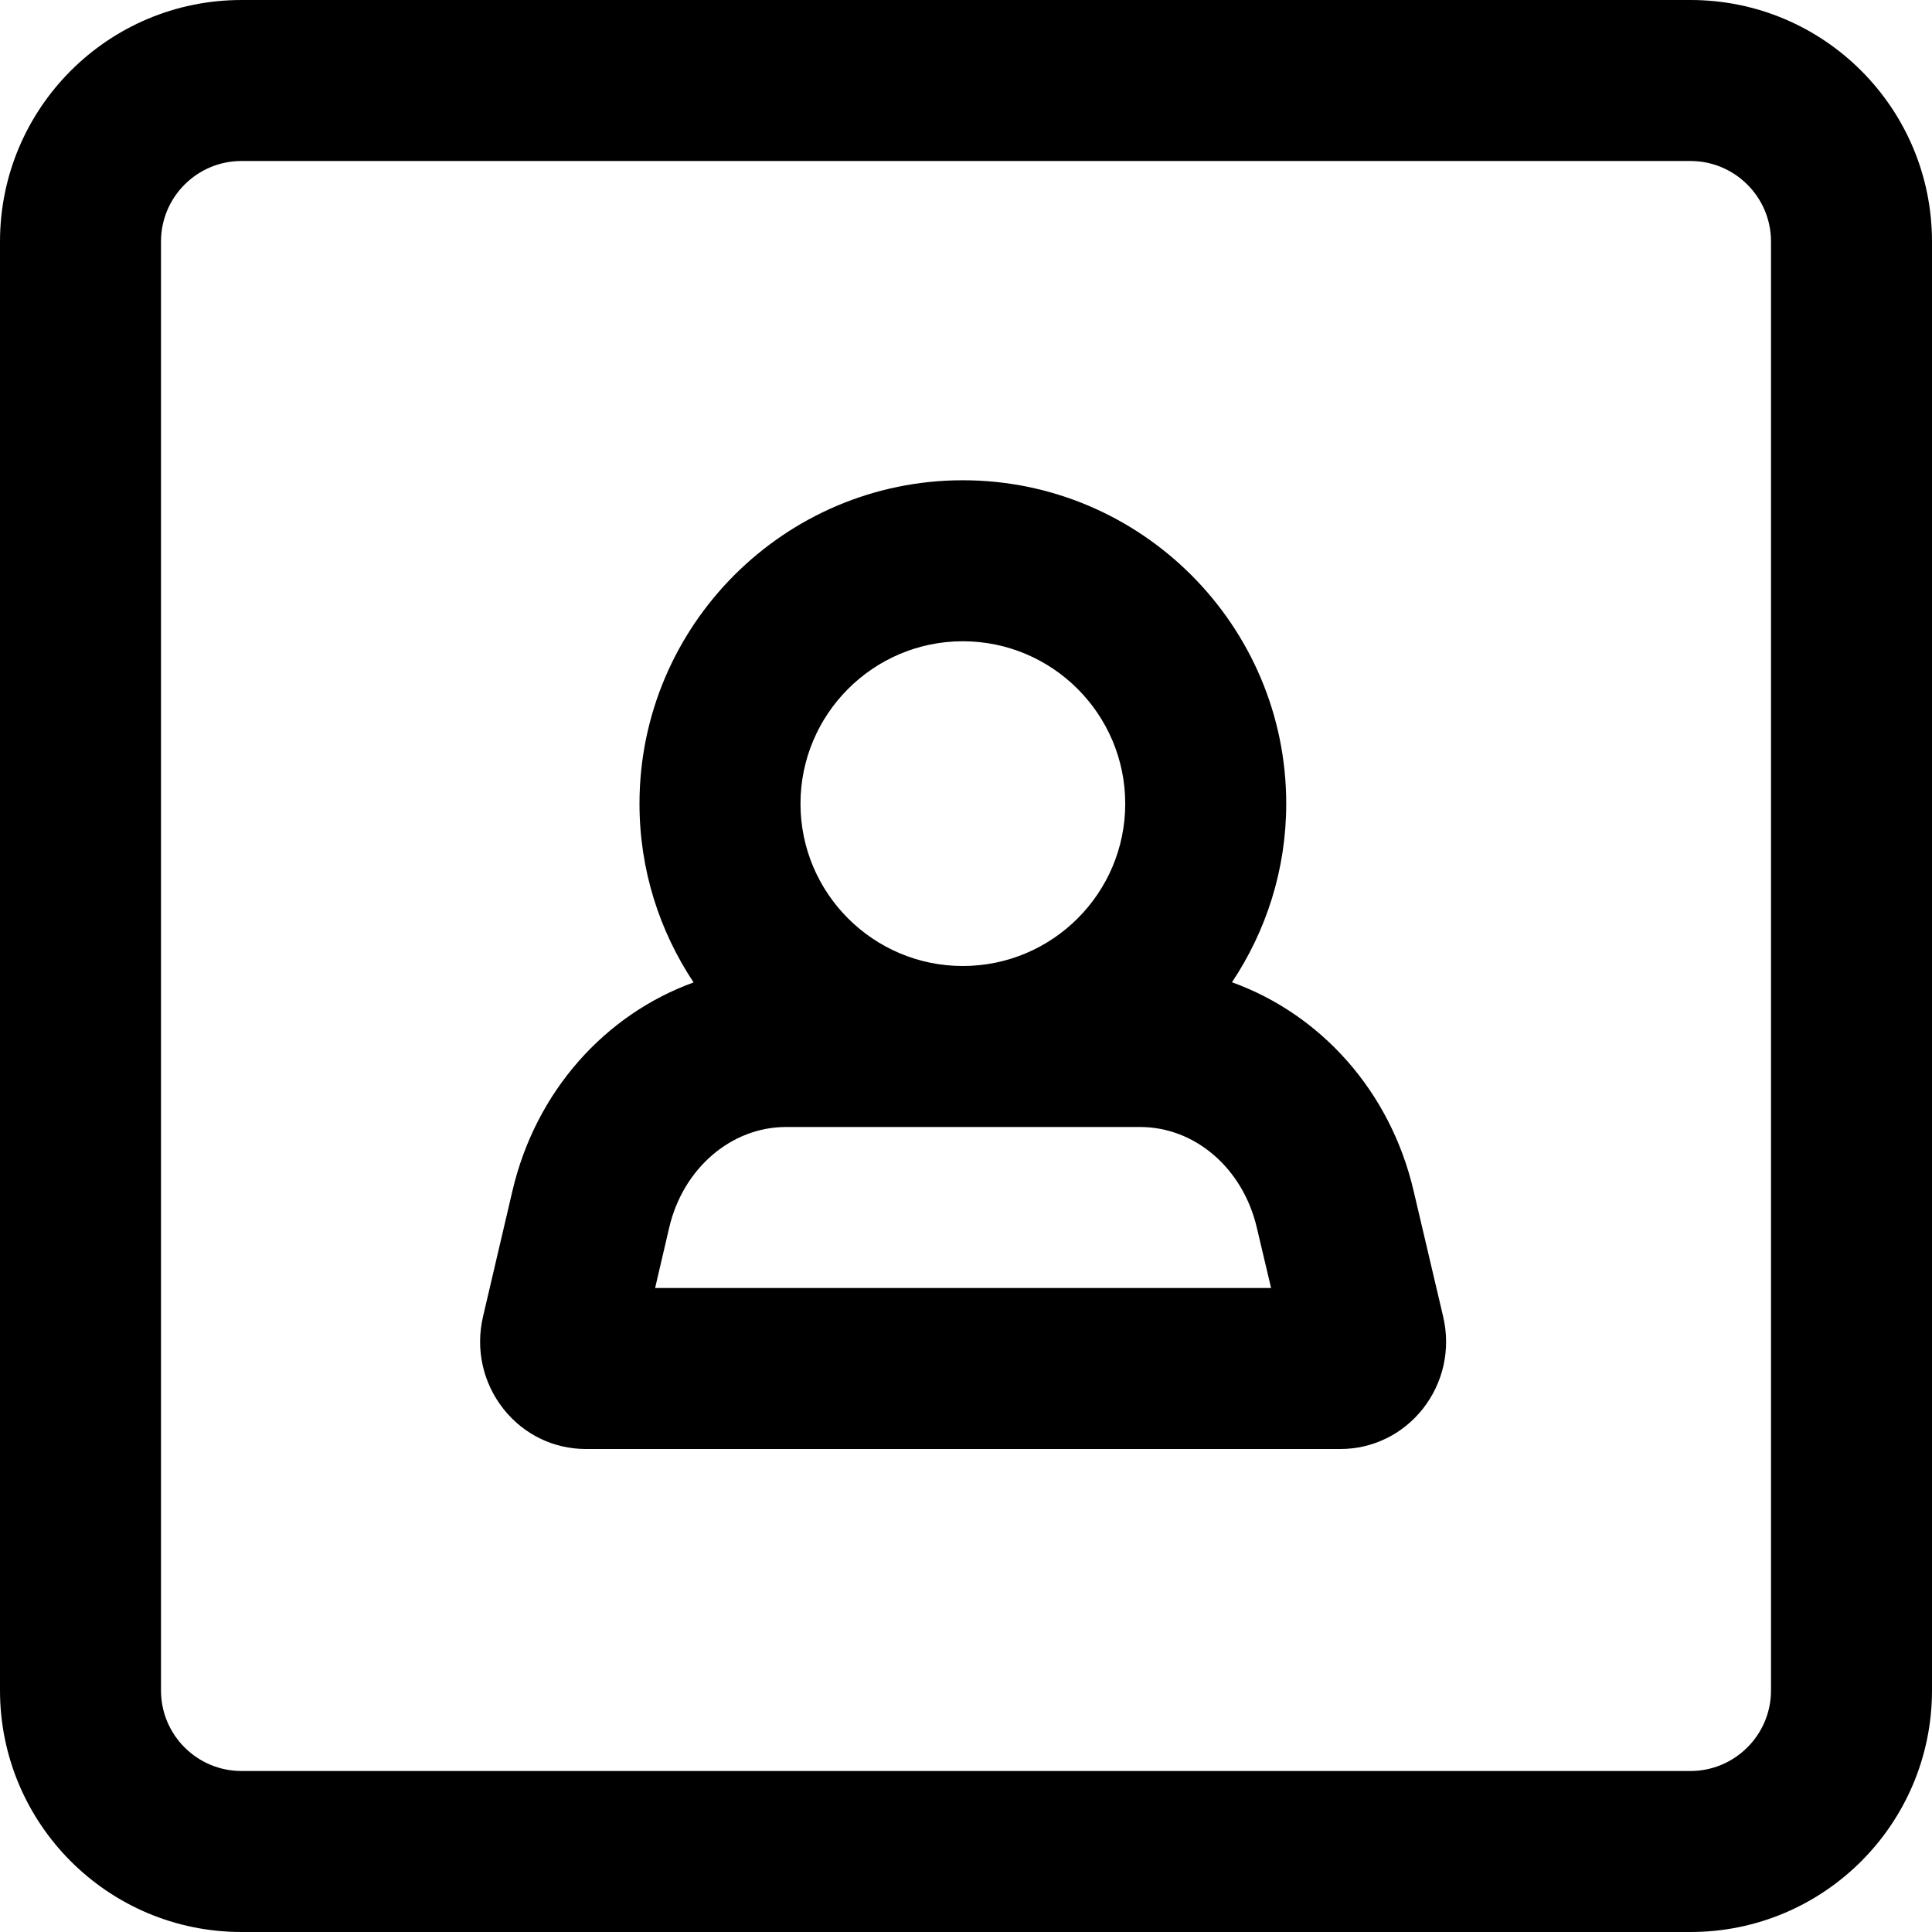
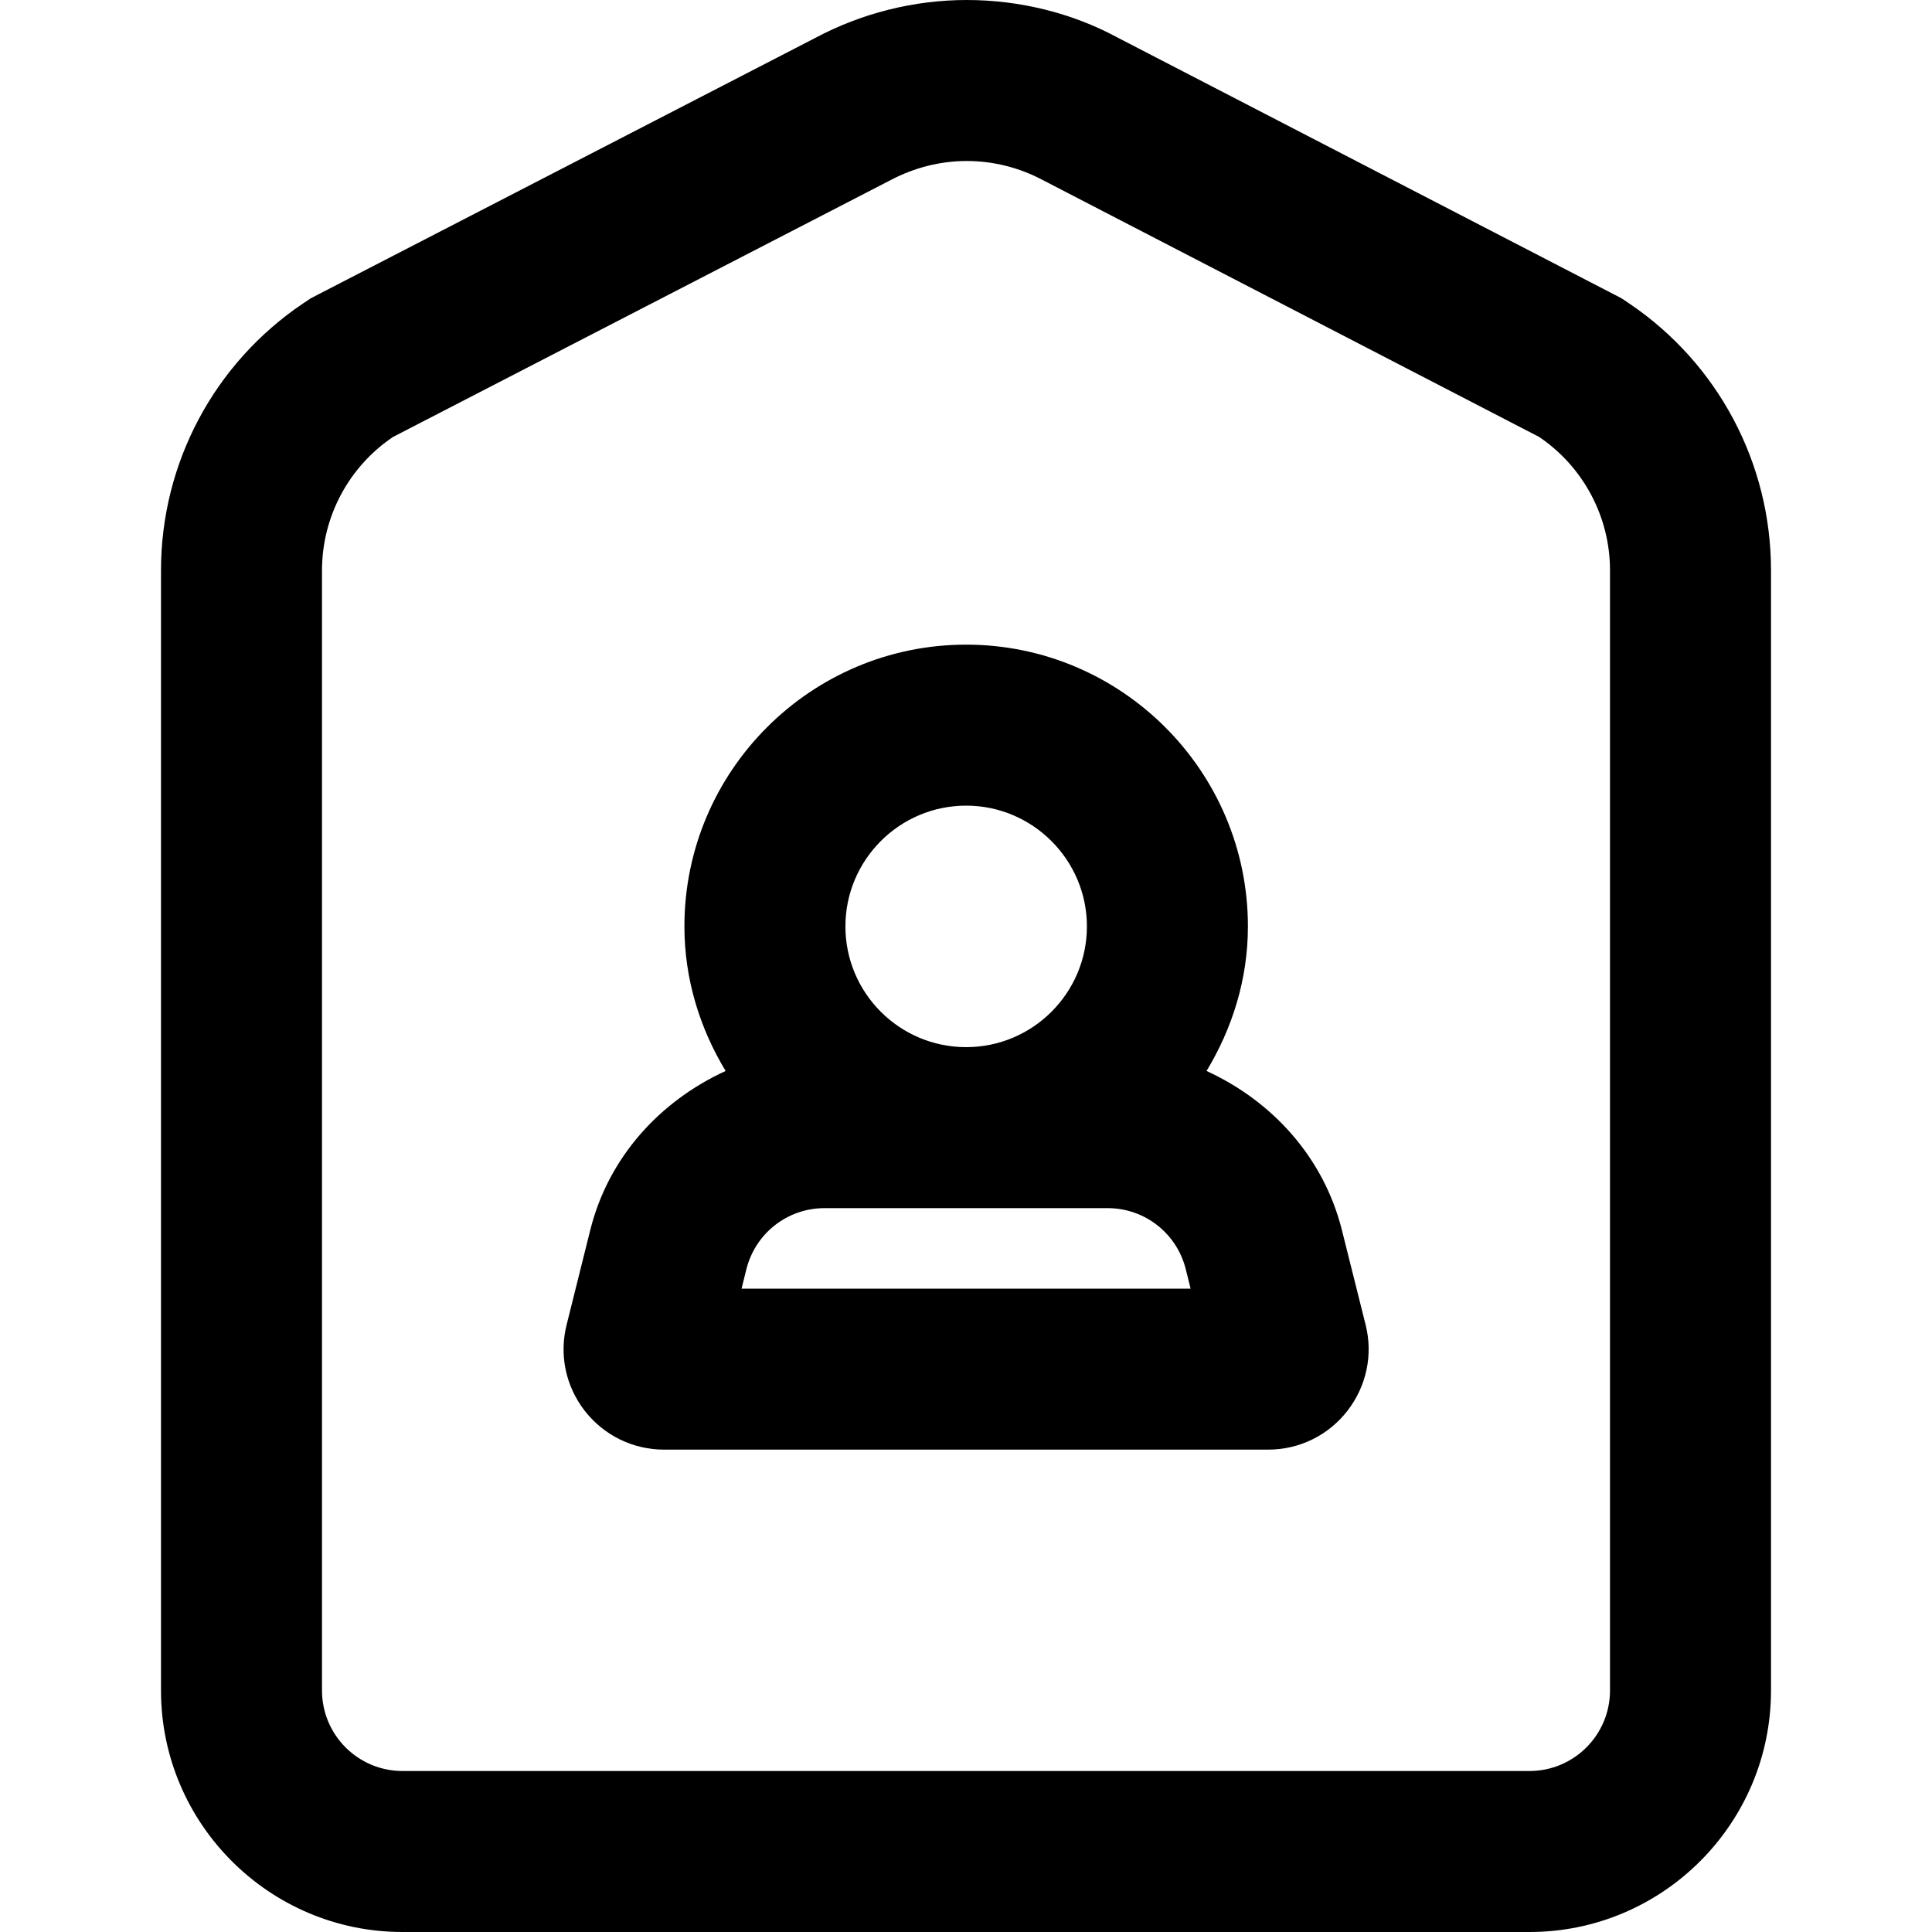
<svg xmlns="http://www.w3.org/2000/svg" width="12" height="12" viewBox="0 0 12 12">
-   <path d="M12 1.499l0 .001 0 9 0 .001c-.001.828-.672 1.499-1.5 1.499l-9 0c-.828 0-1.499-.671-1.5-1.499l0-.001 0-9 0-.001C.001.671.672 0 1.5 0l9 0c.828 0 1.499.671 1.5 1.499zM11 10.5l0-9c0-.276-.225-.5-.5-.5l-9 0c-.276 0-.5.224-.5.5l0 9c0 .276.224.5.5.5l9 0c.275 0 .5-.224.5-.5zM8.78 7.396l.184.783c.047.201.001.41-.127.572-.125.158-.312.249-.511.249l-4.688 0c-.2 0-.386-.091-.511-.249-.128-.162-.174-.371-.127-.573l.183-.782c.145-.619.576-1.095 1.125-1.294-.212-.319-.336-.7-.336-1.11 0-1.107.901-2.009 2.008-2.009 1.108 0 2.009.902 2.009 2.009 0 .41-.125.791-.337 1.109.551.199.983.675 1.128 1.295zM4.069 8l3.826 0-.089-.376c-.086-.367-.383-.624-.725-.624l-2.199 0c-.34 0-.639.257-.725.623L4.069 8zm1.911-4.017c-.556 0-1.008.453-1.008 1.009 0 .556.452 1.008 1.008 1.008.557 0 1.009-.452 1.009-1.008 0-.556-.452-1.009-1.009-1.009z" fill-rule="evenodd" />
+   <path d="M10.121 1.886c.55.372.879.991.879 1.656l0 6.958c0 .827-.673 1.5-1.5 1.5l-7 0c-.827 0-1.5-.673-1.5-1.5l0-6.957c0-.666.33-1.286.882-1.658l.048-.032.052-.027L5.061.237C5.351.082 5.677 0 6.005 0c.329 0 .656.082.932.231l3.083 1.595.052.027.049.033zM10 10.5l0-6.958c0-.331-.165-.642-.44-.828L6.478 1.119C6.33 1.04 6.167 1 6.005 1c-.162 0-.324.04-.472.118L2.441 2.714C2.165 2.9 2 3.211 2 3.543L2 10.5c0 .276.224.5.5.5l7 0c.276 0 .5-.224.5-.5zM8.335 7.641l.147.587c.047.186.006.381-.113.535-.119.153-.299.241-.493.241l-3.75 0c-.195 0-.374-.088-.494-.241-.119-.154-.16-.349-.112-.537l.146-.585c.113-.455.435-.803.841-.989-.159-.263-.256-.568-.256-.898 0-.965.785-1.75 1.75-1.75.964 0 1.75.785 1.75 1.75 0 .33-.098.635-.257.898.406.186.727.534.841.989zm-3.729.363l2.789 0-.03-.121c-.056-.223-.255-.379-.485-.379l-1.759 0c-.23 0-.429.156-.485.379l-.03.121zm1.395-3c-.414 0-.75.337-.75.75 0 .414.336.75.75.75.413 0 .75-.336.75-.75 0-.413-.337-.75-.75-.75z" fill="#000" fill-rule="evenodd" />
</svg>
